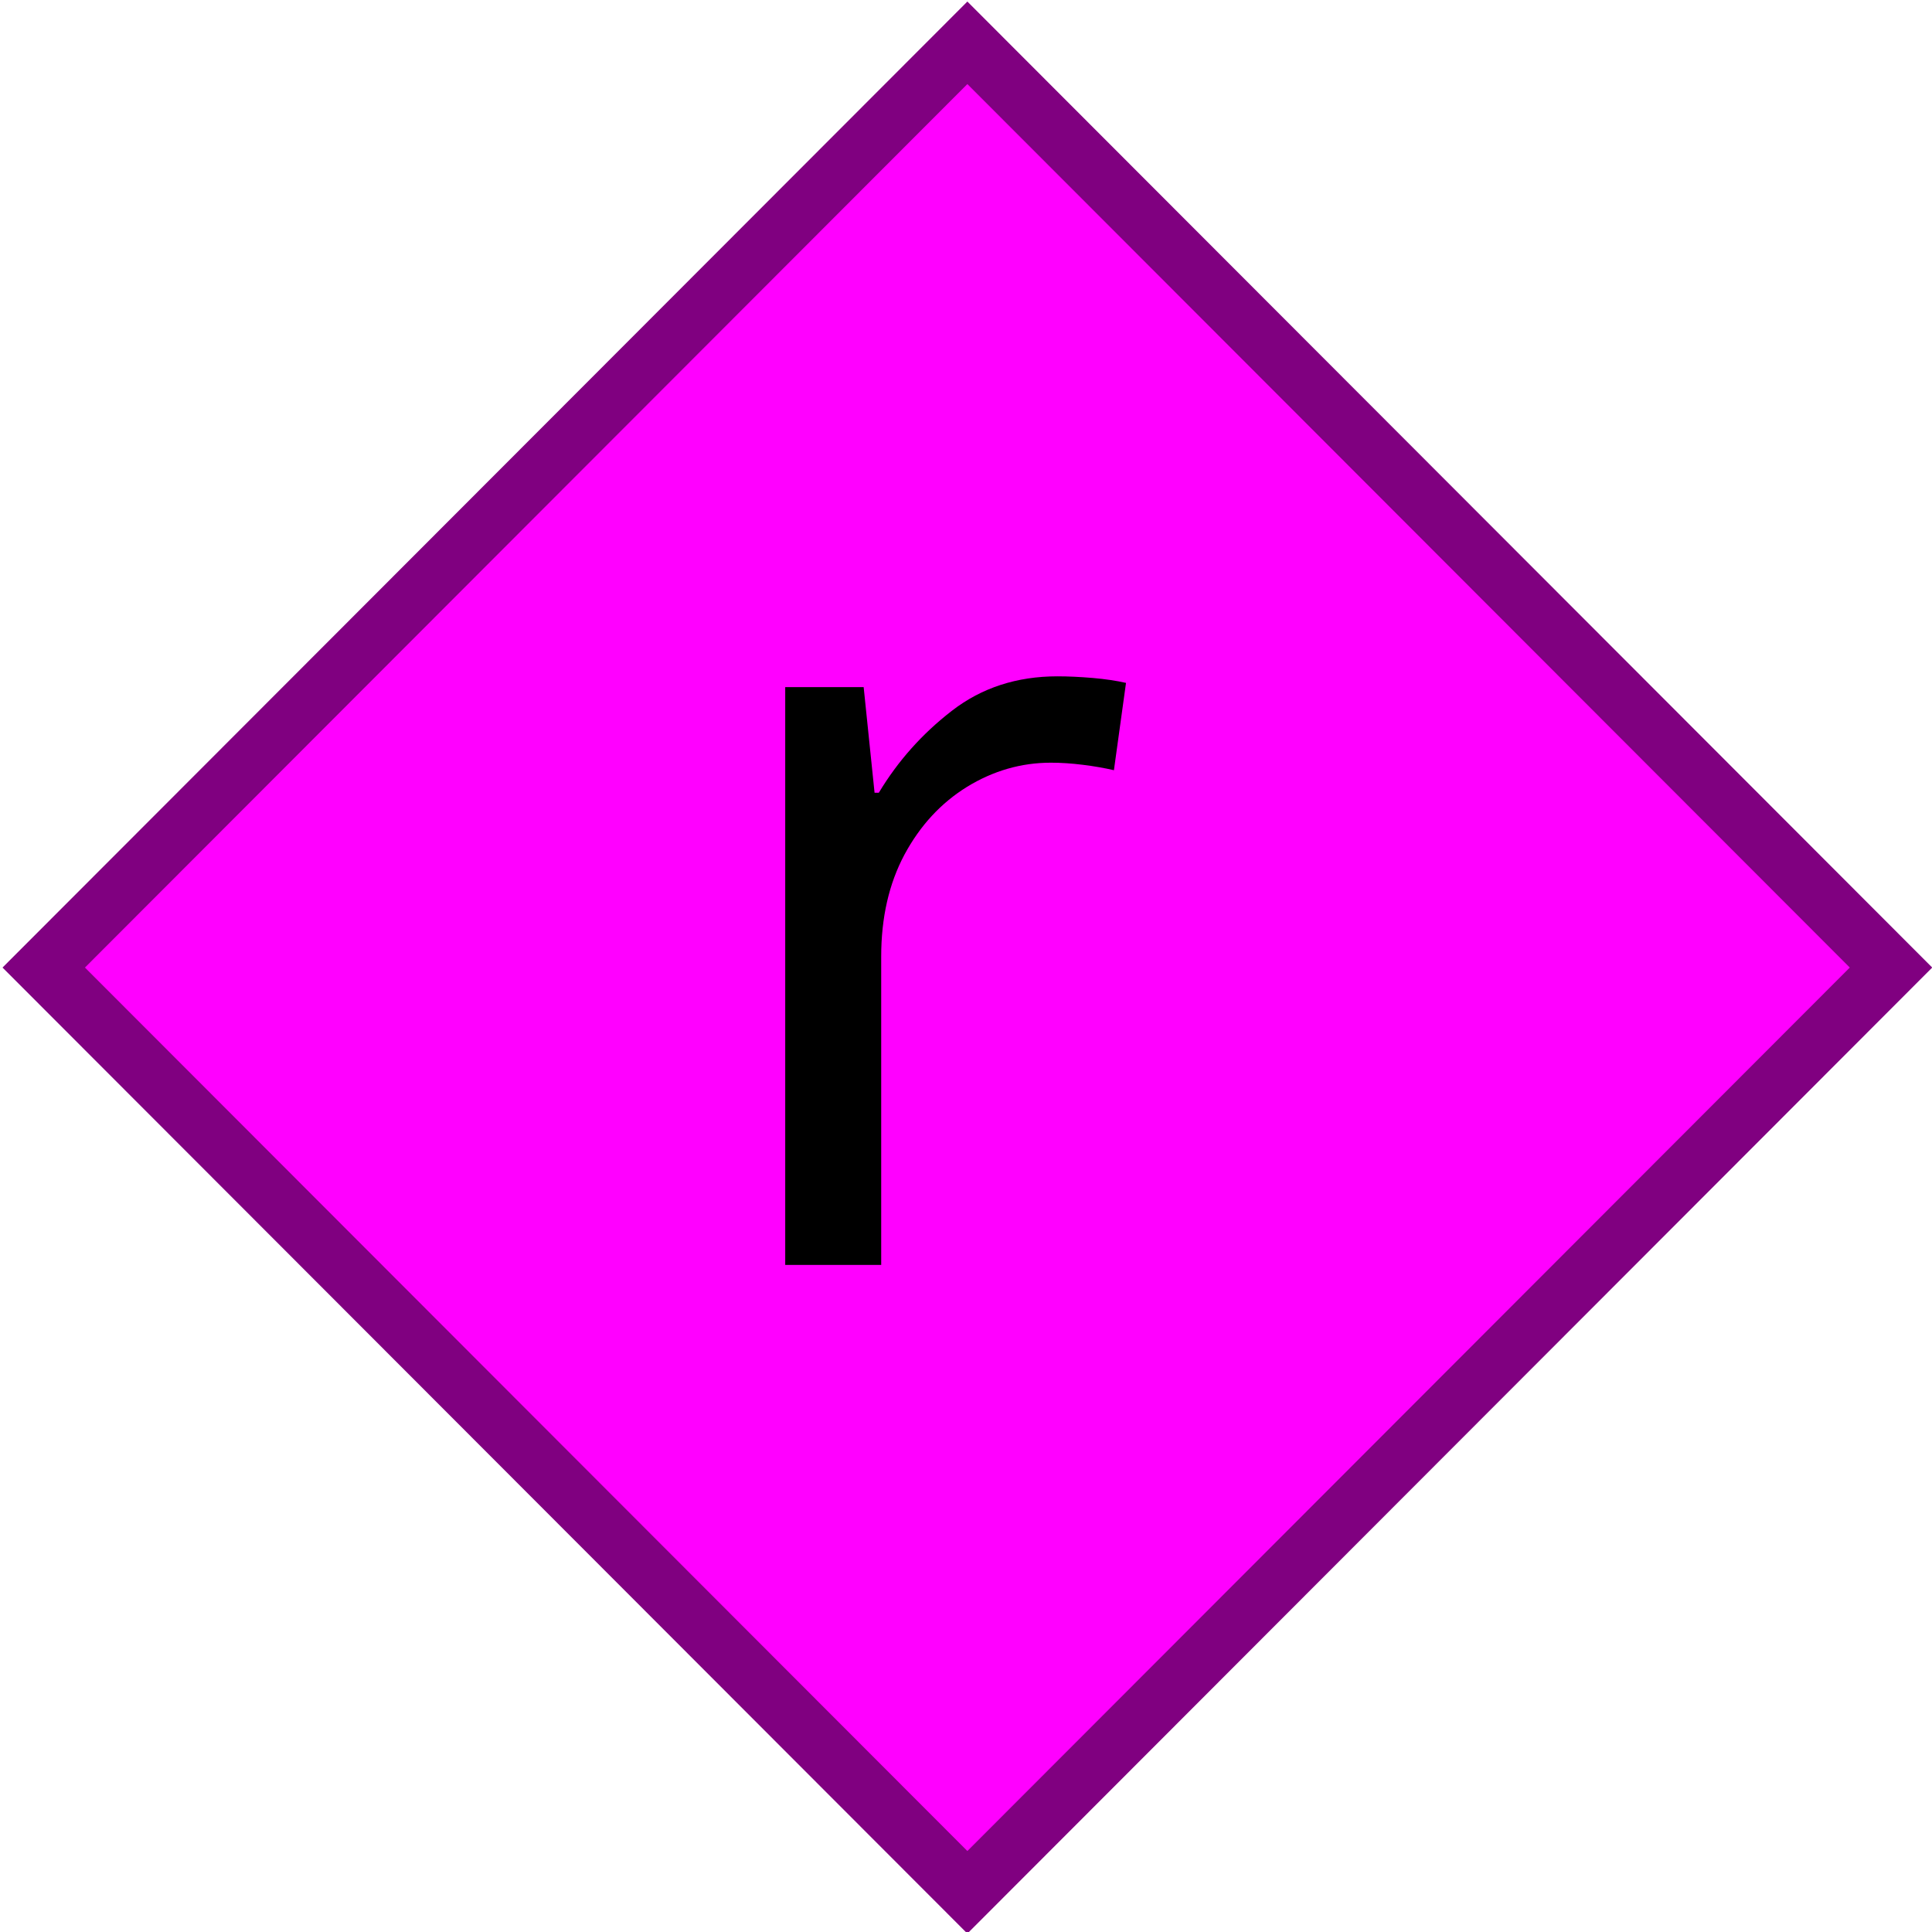
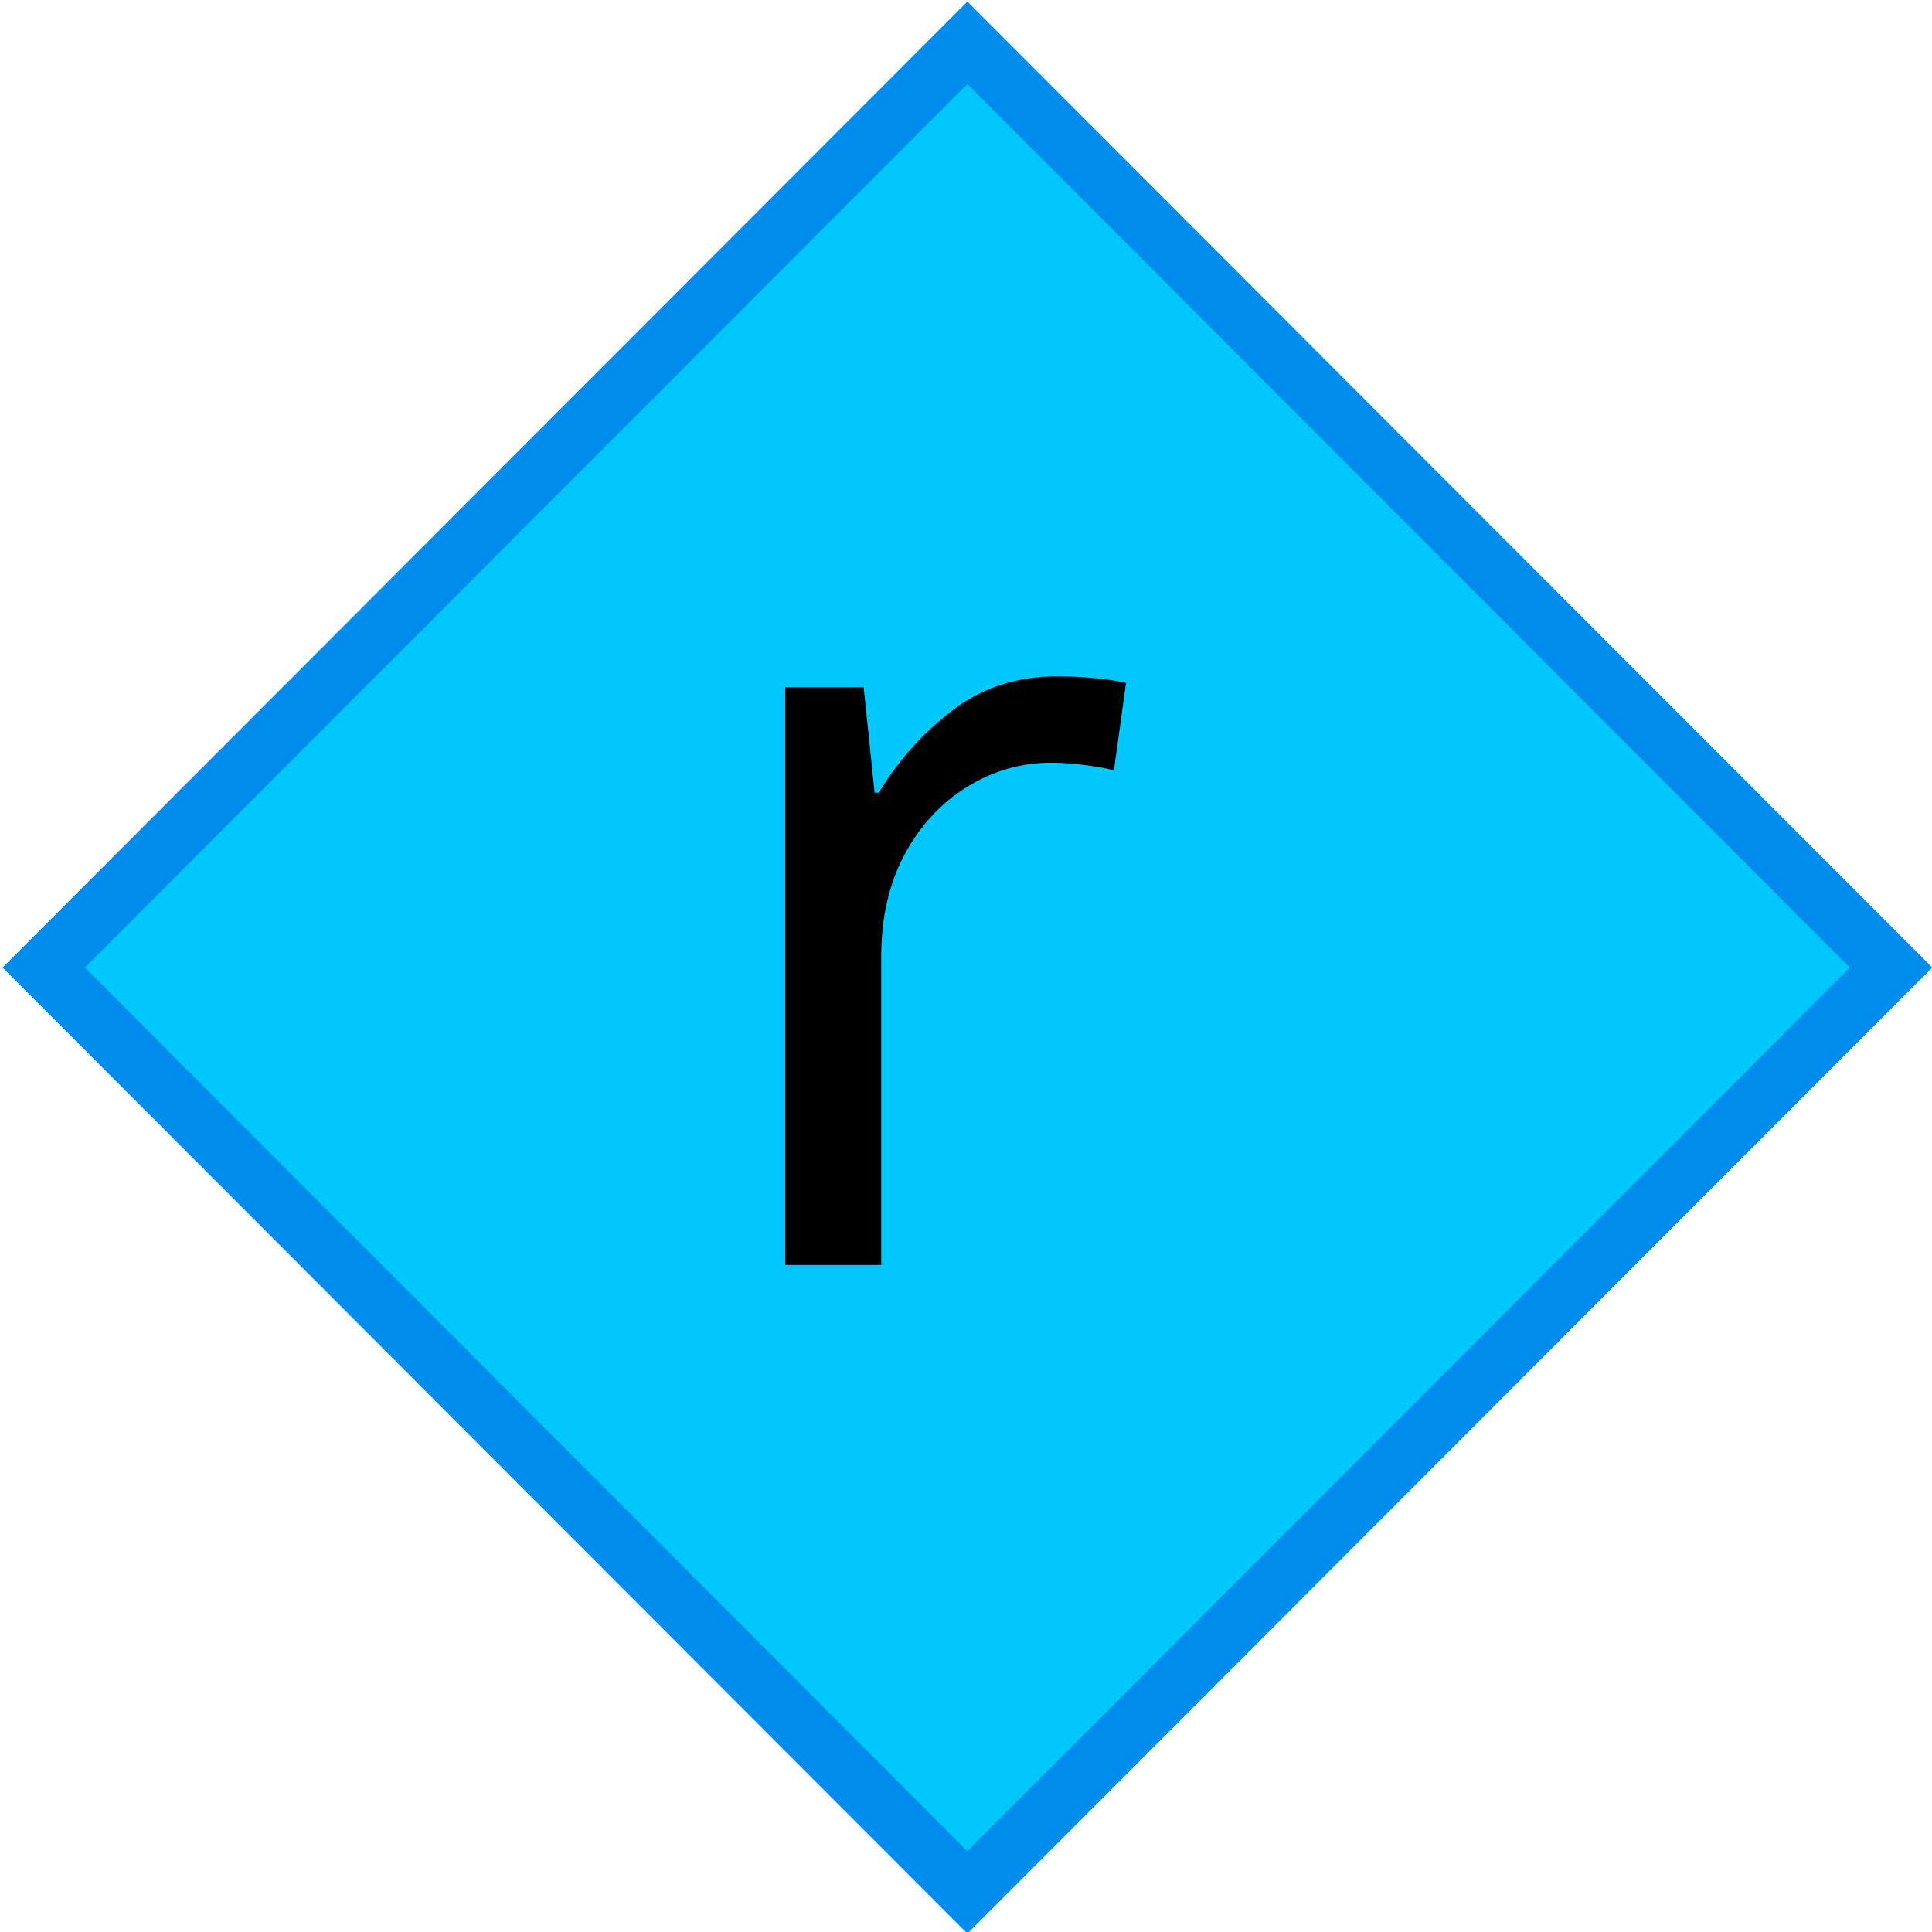
<svg xmlns="http://www.w3.org/2000/svg" xmlns:xlink="http://www.w3.org/1999/xlink" version="1.1" width="128.0px" viewBox="0 0 128.0 128.0" height="128.0px">
  <g>
    <g transform="translate(0, 0) scale(1.0 1.0) ">
      <defs id="defs3" />
-       <path style="fill:#ff00ff;fill-opacity:1;stroke:#800080;stroke-width:3.864;stroke-opacity:1" id="path2964" d="M 64.091,2.836 2.898,64.103 64.091,125.369 125.284,64.103 Z" />
+       <path style="fill:#00c8fc;fill-opacity:1;stroke:#008cec;stroke-width:3.864;stroke-opacity:1" id="path2964" d="M 64.091,2.836 2.898,64.103 64.091,125.369 125.284,64.103 Z" />
    </g>
    <g transform="translate(0, 0) scale(1.0 1.0) ">
      <defs id="defs3">
        <linearGradient y2="-34.66" x2="62.393" y1="30.283" x1="100.984" gradientTransform="translate(-63.46283,8.838835)" gradientUnits="userSpaceOnUse" id="linearGradient2846-142" xlink:href="#linearGradient2972-672" />
        <linearGradient id="linearGradient2972-672">
          <stop offset="0" style="stop-color:#ffffff;stop-opacity:0.4" id="stop2968" />
          <stop offset="1" style="stop-color:#ffffff;stop-opacity:0" id="stop2970" />
        </linearGradient>
        <linearGradient y2="6.1" x2="6.358" y1="32.757" x1="11.355" gradientTransform="matrix(2.012297,0,0,1.079974,3.973154,7.930907)" gradientUnits="userSpaceOnUse" id="linearGradient2848-440" xlink:href="#linearGradient6621-268" />
        <linearGradient id="linearGradient6621-268">
          <stop offset="0" style="stop-color:#baf508;stop-opacity:0" id="stop2975" />
          <stop offset="1" style="stop-color:#dbfdc3;stop-opacity:0.743" id="stop2977" />
        </linearGradient>
        <linearGradient xlink:href="#linearGradient2972-672" id="linearGradient3003" gradientUnits="userSpaceOnUse" gradientTransform="matrix(1.555551,0,0,1.250406,-94.77668,17.38692)" x1="100.984" y1="30.283" x2="62.393" y2="-34.66" />
        <linearGradient xlink:href="#linearGradient2972-672" id="linearGradient3010" gradientUnits="userSpaceOnUse" gradientTransform="matrix(1.555551,0,0,1.250406,-94.77668,17.38692)" x1="100.984" y1="30.283" x2="62.393" y2="-34.66" />
      </defs>
      <text xml:space="preserve" style="font-style:normal;font-variant:normal;font-weight:normal;font-stretch:normal;font-size:29.412px;line-height:0%;font-family:sans-serif;-inkscape-font-specification:Sans;text-align:start;letter-spacing:0px;word-spacing:0px;writing-mode:lr-tb;text-anchor:start;fill:#000000;fill-opacity:1;stroke:none;stroke-width:2.451" x="45.676" y="84.214" id="text3028" transform="scale(1.004887,0.9951373)">
        <tspan id="tspan3053" x="45.676" y="84.214" style="font-size:71.77px;line-height:1.25;font-family:sans-serif;stroke-width:2.451">r</tspan>
      </text>
    </g>
  </g>
</svg>
